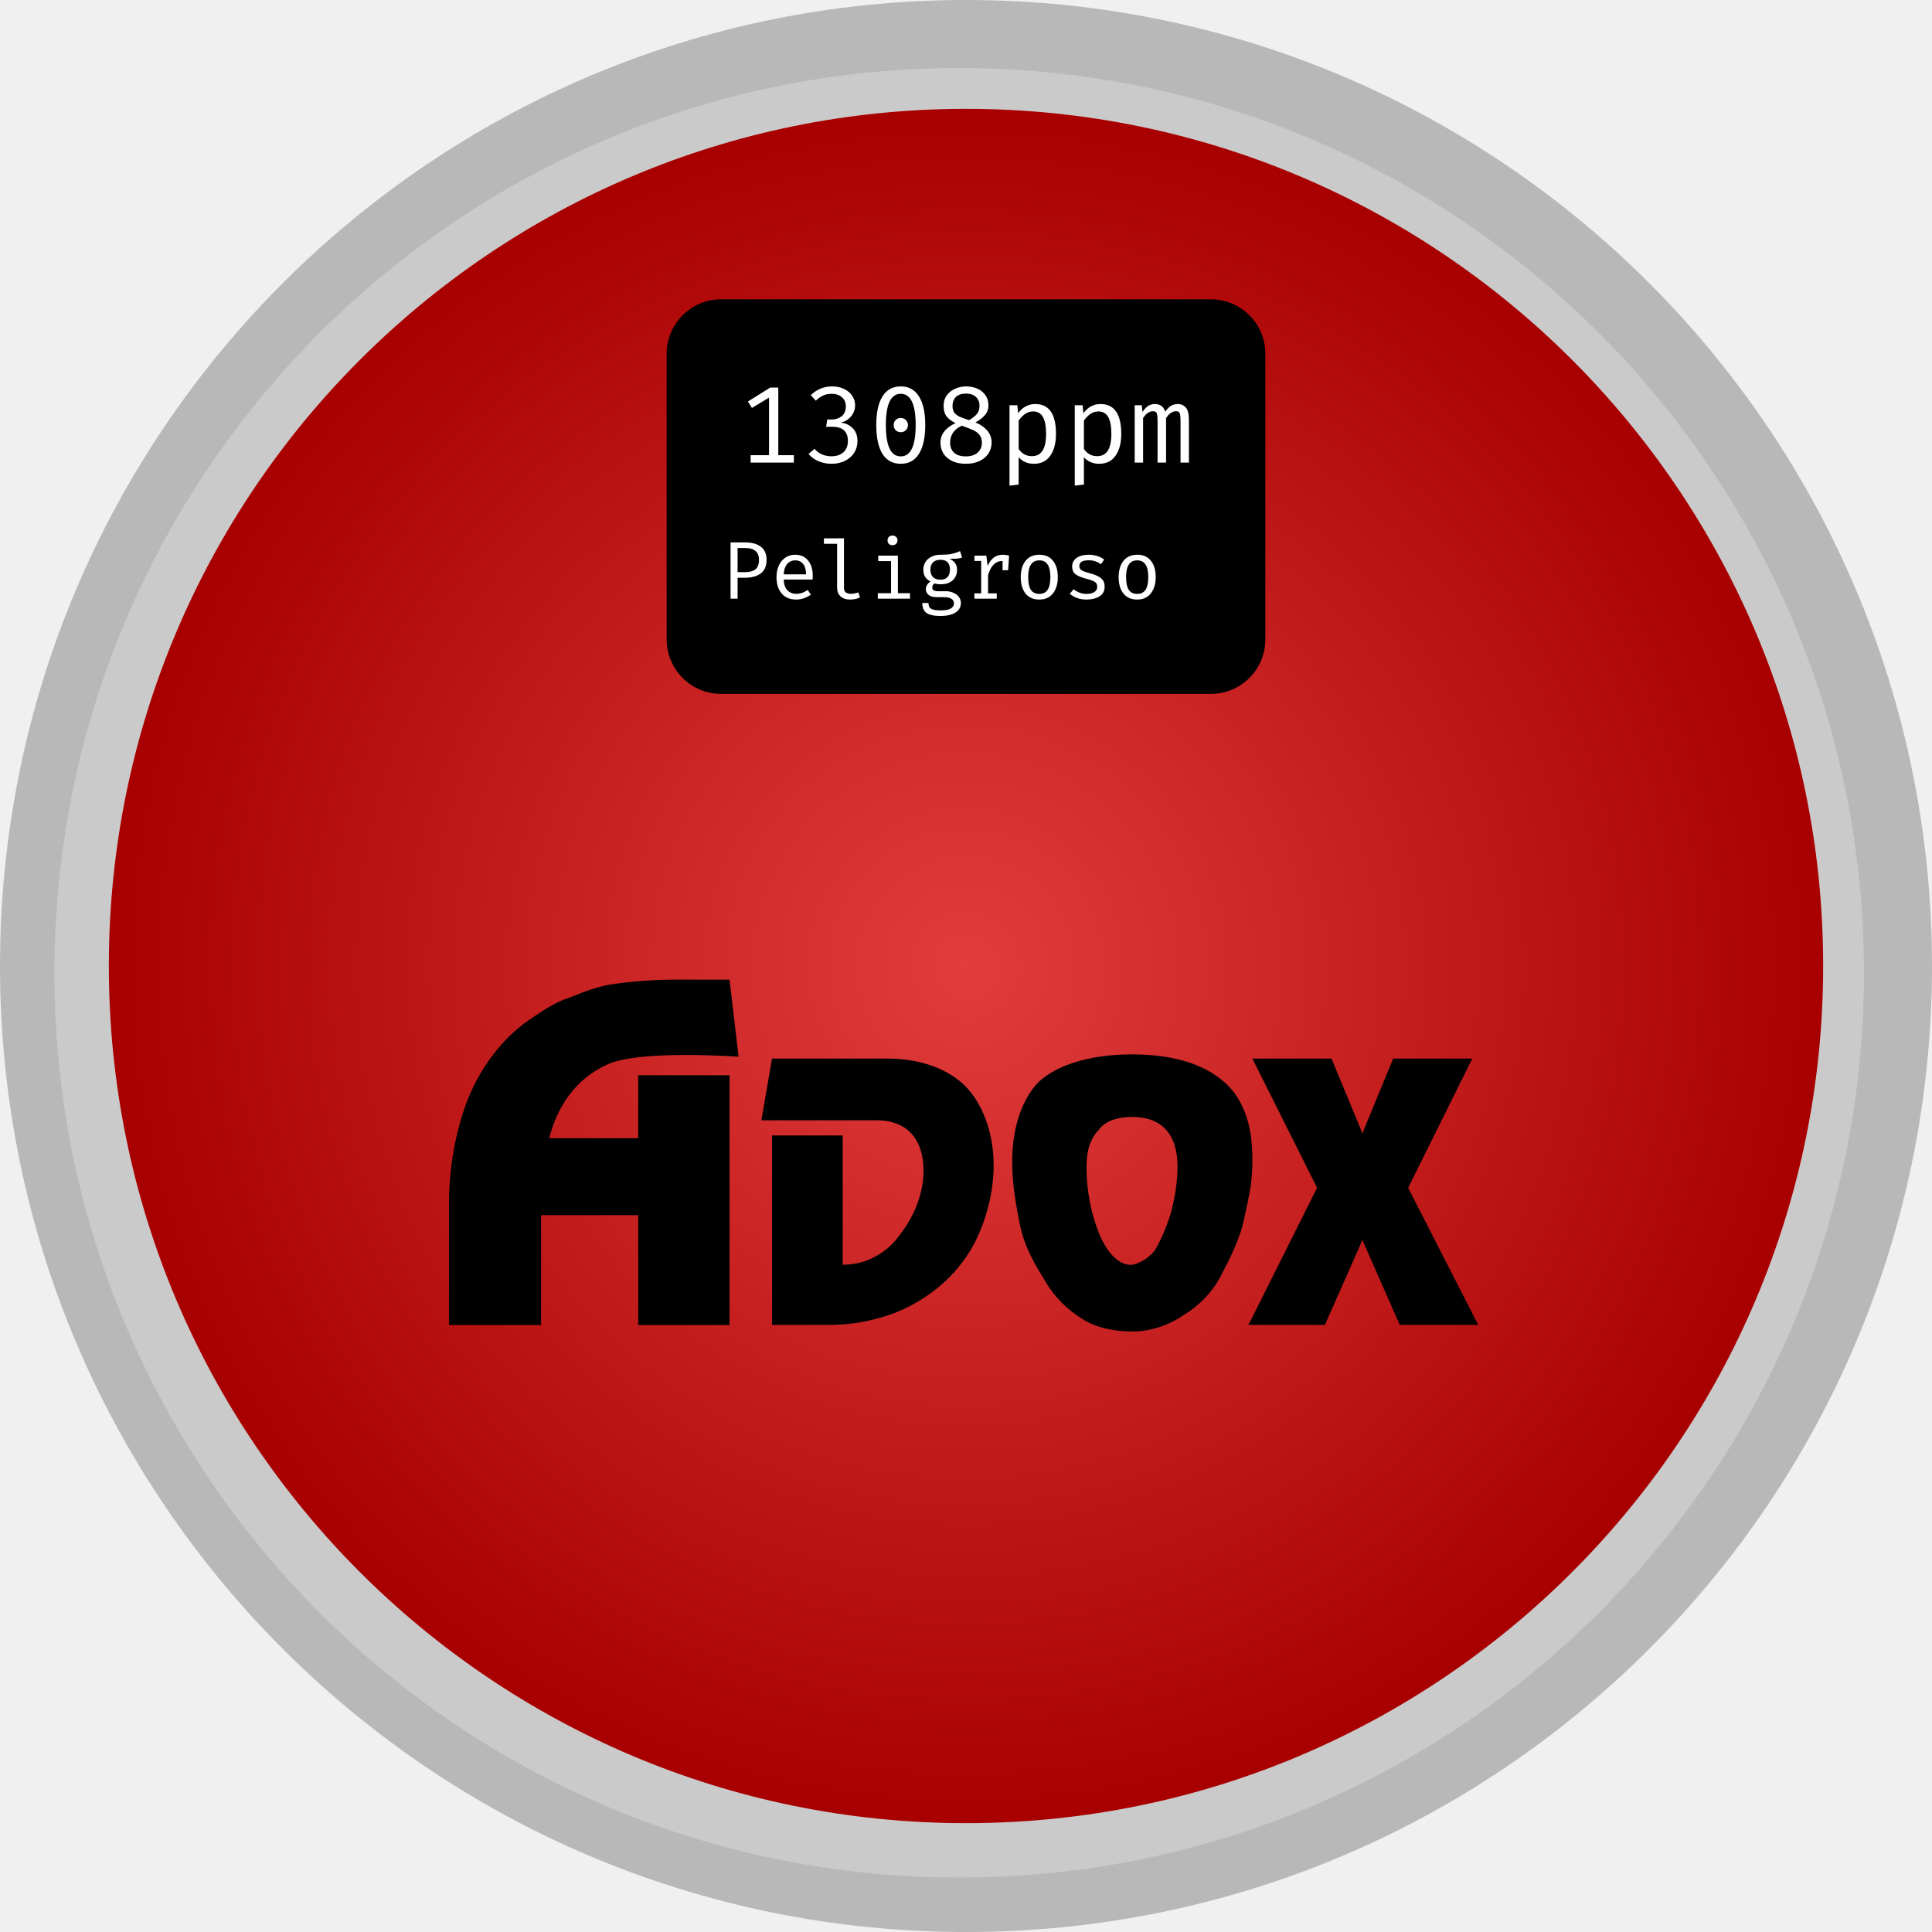
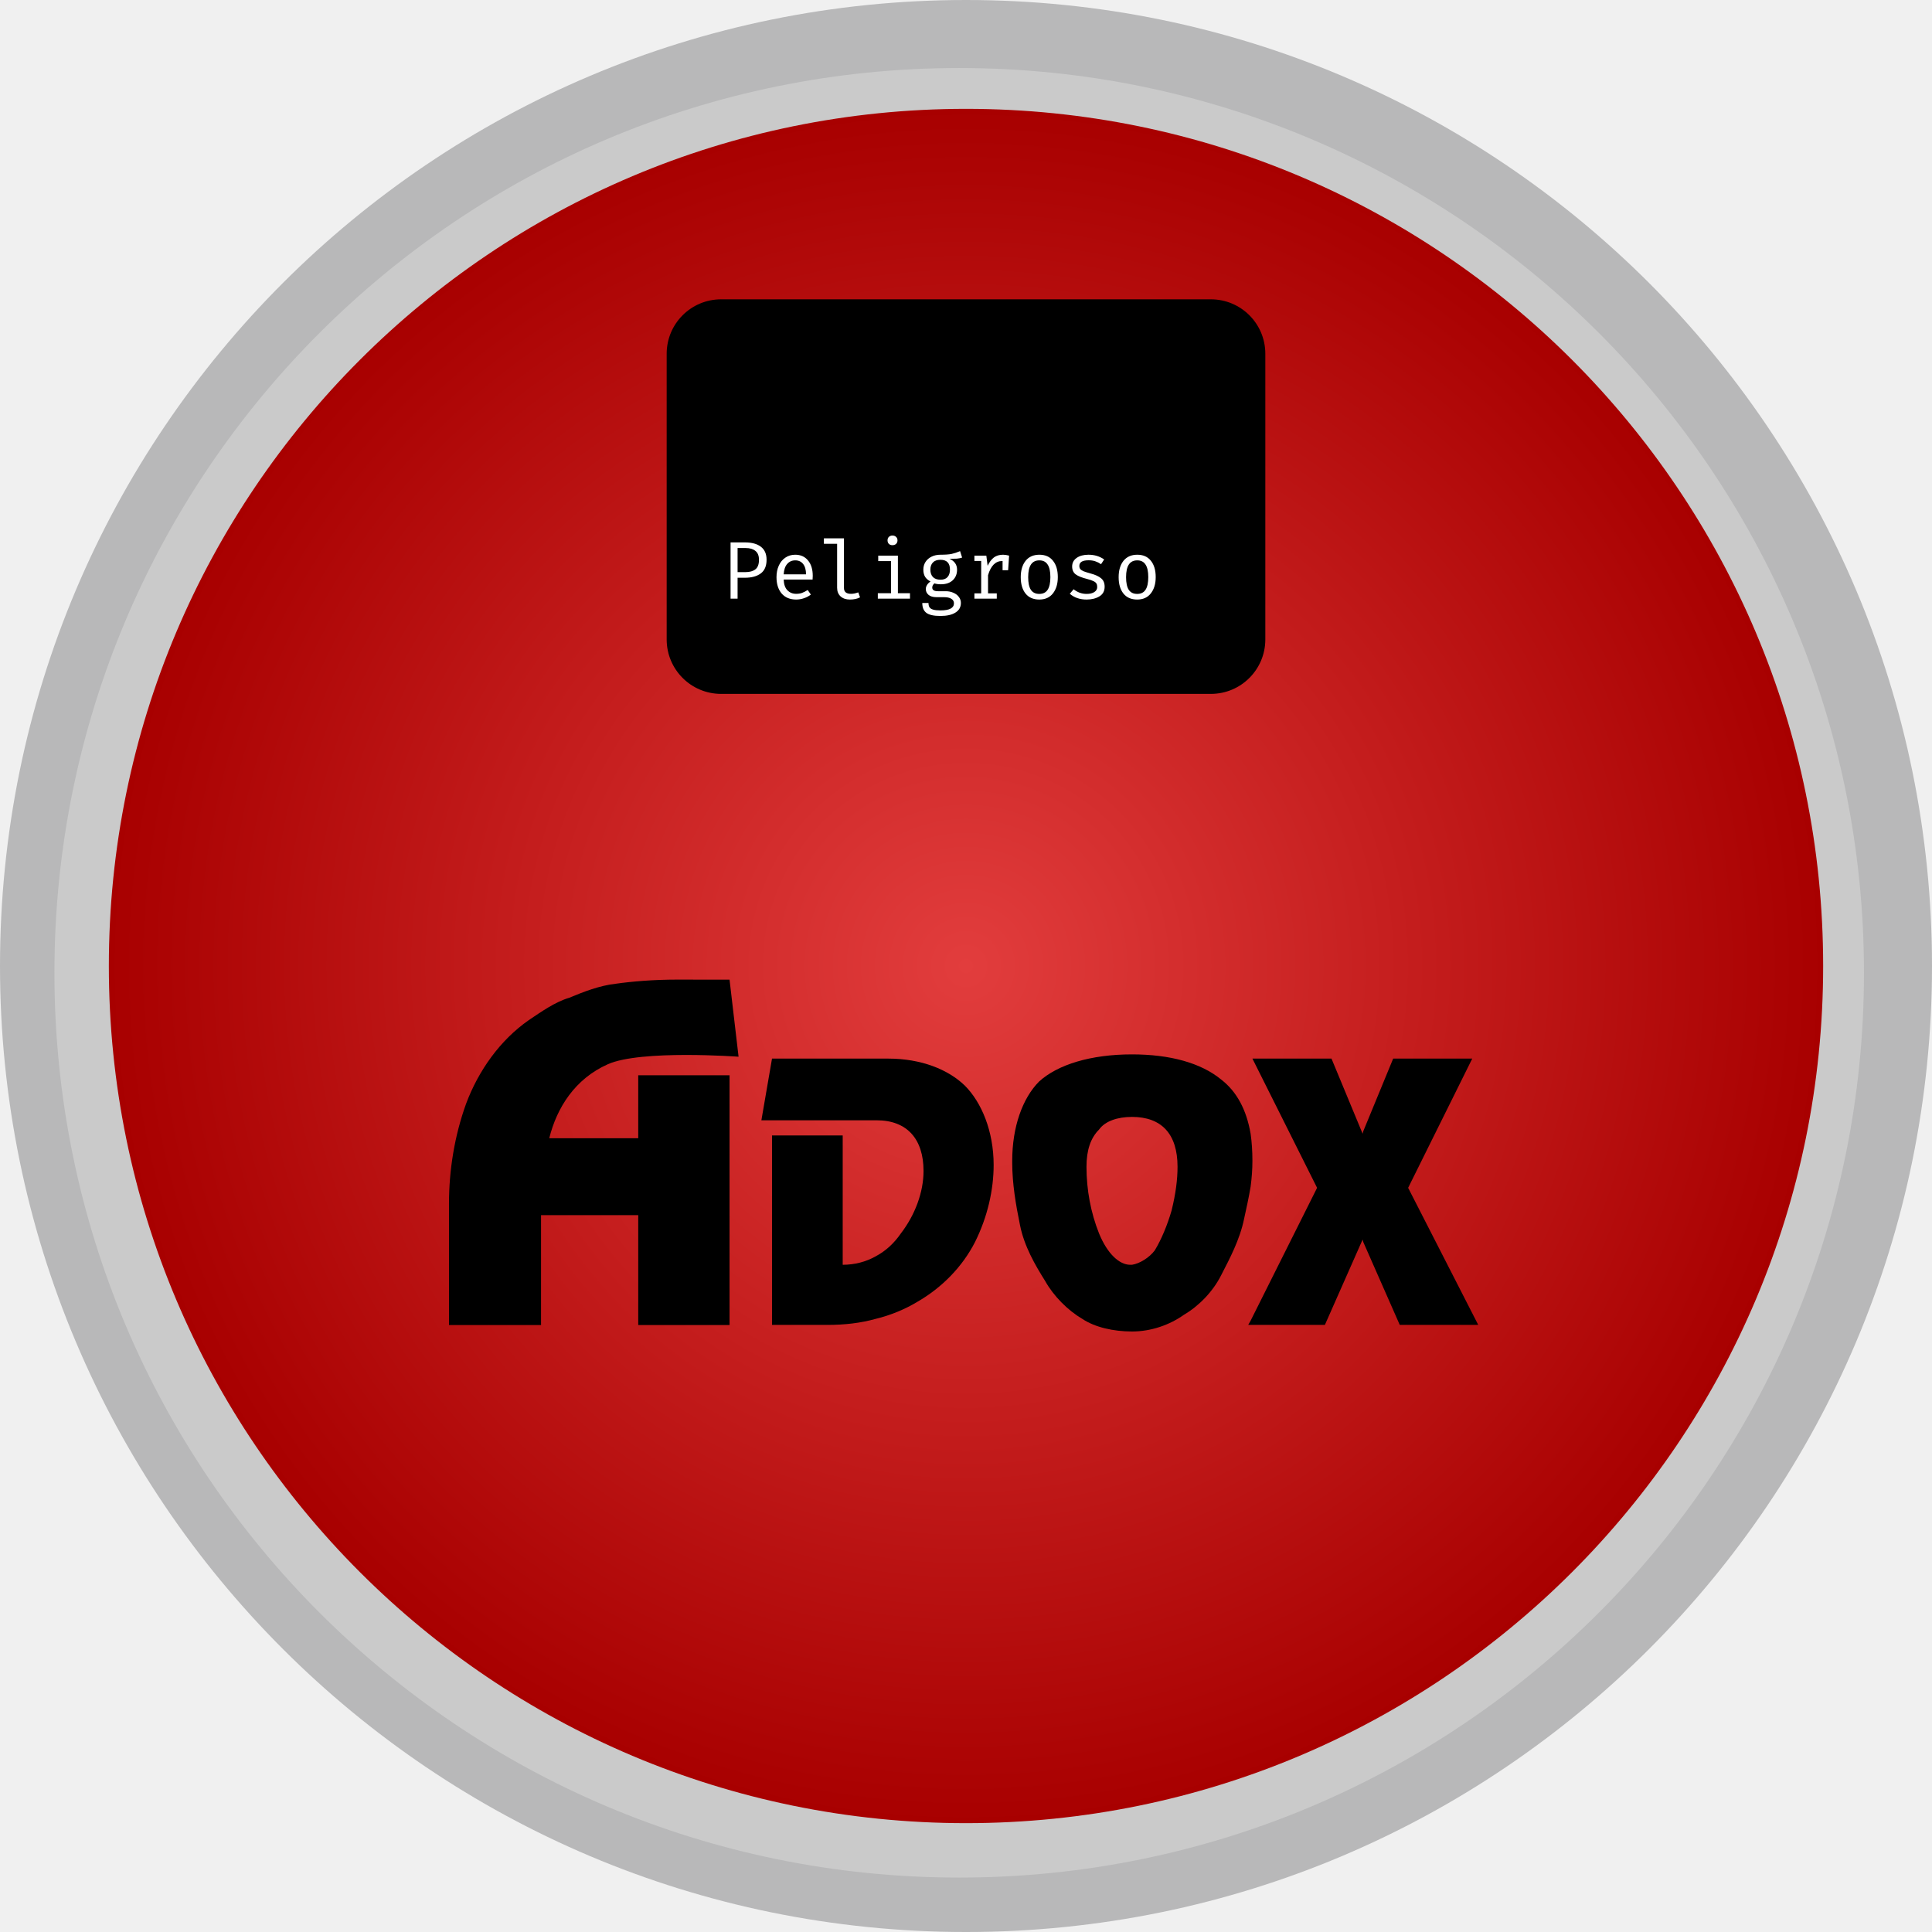
<svg xmlns="http://www.w3.org/2000/svg" width="142" height="142" viewBox="0 0 142 142" fill="none">
  <circle cx="71" cy="71" r="71" fill="#B8B8B9" />
  <circle cx="70.5" cy="71.5" r="66.5" fill="#CACACA" />
  <circle cx="71" cy="71" r="63" fill="url(#paint0_radial)" />
  <rect x="49" y="22" width="44" height="29" rx="4" fill="black" />
-   <path d="M58.347 33.456V34H55.171V33.456H56.523V29.224L55.267 29.984L54.971 29.512L56.611 28.488H57.203V33.456H58.347ZM61.16 28.4C61.496 28.4 61.792 28.464 62.048 28.592C62.304 28.715 62.501 28.883 62.64 29.096C62.779 29.304 62.848 29.533 62.848 29.784C62.848 30.104 62.744 30.384 62.536 30.624C62.328 30.859 62.075 31.005 61.776 31.064C62.123 31.091 62.416 31.221 62.656 31.456C62.901 31.691 63.024 32.011 63.024 32.416C63.024 32.731 62.944 33.016 62.784 33.272C62.624 33.528 62.397 33.728 62.104 33.872C61.816 34.016 61.485 34.088 61.112 34.088C60.786 34.088 60.472 34.027 60.168 33.904C59.869 33.781 59.621 33.6 59.424 33.36L59.872 32.992C60.021 33.168 60.203 33.304 60.416 33.4C60.635 33.491 60.861 33.536 61.096 33.536C61.48 33.536 61.779 33.437 61.992 33.24C62.211 33.037 62.32 32.763 62.32 32.416C62.32 31.717 61.938 31.368 61.176 31.368H60.72L60.8 30.832H61.128C61.416 30.832 61.661 30.752 61.864 30.592C62.066 30.427 62.168 30.187 62.168 29.872C62.168 29.579 62.069 29.352 61.872 29.192C61.68 29.027 61.432 28.944 61.128 28.944C60.898 28.944 60.693 28.984 60.512 29.064C60.336 29.144 60.152 29.272 59.96 29.448L59.592 29.04C60.04 28.613 60.562 28.4 61.16 28.4ZM66.205 28.4C66.791 28.4 67.237 28.645 67.541 29.136C67.85 29.621 68.005 30.323 68.005 31.24C68.005 32.163 67.85 32.869 67.541 33.36C67.237 33.845 66.791 34.088 66.205 34.088C65.618 34.088 65.17 33.845 64.861 33.36C64.557 32.869 64.405 32.163 64.405 31.24C64.405 30.323 64.557 29.621 64.861 29.136C65.17 28.645 65.618 28.4 66.205 28.4ZM66.205 28.944C65.474 28.944 65.109 29.709 65.109 31.24C65.109 32.776 65.474 33.544 66.205 33.544C66.935 33.544 67.301 32.776 67.301 31.24C67.301 29.709 66.935 28.944 66.205 28.944ZM66.205 30.72C66.354 30.72 66.479 30.771 66.581 30.872C66.682 30.973 66.733 31.096 66.733 31.24C66.733 31.389 66.682 31.515 66.581 31.616C66.479 31.717 66.354 31.768 66.205 31.768C66.055 31.768 65.93 31.717 65.829 31.616C65.733 31.515 65.685 31.389 65.685 31.24C65.685 31.096 65.733 30.973 65.829 30.872C65.93 30.771 66.055 30.72 66.205 30.72ZM72.65 29.8C72.65 30.061 72.57 30.291 72.41 30.488C72.25 30.685 72.012 30.872 71.698 31.048C72.071 31.203 72.362 31.405 72.57 31.656C72.778 31.907 72.882 32.195 72.882 32.52C72.882 32.819 72.804 33.088 72.65 33.328C72.495 33.568 72.274 33.755 71.986 33.888C71.698 34.021 71.364 34.088 70.986 34.088C70.602 34.088 70.268 34.021 69.986 33.888C69.703 33.749 69.487 33.563 69.338 33.328C69.194 33.093 69.122 32.829 69.122 32.536C69.122 31.923 69.492 31.443 70.234 31.096C69.93 30.952 69.706 30.784 69.562 30.592C69.423 30.395 69.354 30.144 69.354 29.84C69.354 29.525 69.436 29.259 69.602 29.04C69.767 28.821 69.975 28.661 70.226 28.56C70.482 28.453 70.74 28.4 71.002 28.4C71.284 28.4 71.551 28.451 71.802 28.552C72.052 28.653 72.255 28.811 72.41 29.024C72.57 29.232 72.65 29.491 72.65 29.8ZM70.01 29.848C70.01 30.051 70.055 30.213 70.146 30.336C70.242 30.453 70.367 30.549 70.522 30.624C70.676 30.693 70.911 30.779 71.226 30.88C71.498 30.72 71.692 30.565 71.81 30.416C71.932 30.261 71.994 30.067 71.994 29.832C71.994 29.555 71.906 29.336 71.73 29.176C71.559 29.011 71.316 28.928 71.002 28.928C70.687 28.928 70.442 29.008 70.266 29.168C70.095 29.328 70.01 29.555 70.01 29.848ZM72.17 32.536C72.17 32.301 72.111 32.112 71.994 31.968C71.876 31.819 71.722 31.701 71.53 31.616C71.343 31.531 71.063 31.421 70.69 31.288C70.119 31.555 69.834 31.971 69.834 32.536C69.834 32.851 69.932 33.099 70.13 33.28C70.327 33.456 70.612 33.544 70.986 33.544C71.359 33.544 71.65 33.451 71.858 33.264C72.066 33.077 72.17 32.835 72.17 32.536ZM76.086 29.696C77.105 29.696 77.614 30.427 77.614 31.888C77.614 32.555 77.476 33.088 77.198 33.488C76.921 33.888 76.518 34.088 75.99 34.088C75.532 34.088 75.158 33.928 74.87 33.608V35.616L74.198 35.696V29.784H74.774L74.83 30.376C74.985 30.157 75.169 29.989 75.382 29.872C75.601 29.755 75.836 29.696 76.086 29.696ZM75.926 30.24C75.713 30.24 75.516 30.304 75.334 30.432C75.158 30.56 75.004 30.72 74.87 30.912V33C74.982 33.165 75.121 33.296 75.286 33.392C75.457 33.483 75.641 33.528 75.838 33.528C76.19 33.528 76.452 33.395 76.622 33.128C76.798 32.856 76.886 32.443 76.886 31.888C76.886 31.333 76.809 30.92 76.654 30.648C76.5 30.376 76.257 30.24 75.926 30.24ZM80.883 29.696C81.902 29.696 82.411 30.427 82.411 31.888C82.411 32.555 82.273 33.088 81.995 33.488C81.718 33.888 81.315 34.088 80.787 34.088C80.329 34.088 79.955 33.928 79.667 33.608V35.616L78.995 35.696V29.784H79.571L79.627 30.376C79.782 30.157 79.966 29.989 80.179 29.872C80.398 29.755 80.633 29.696 80.883 29.696ZM80.723 30.24C80.51 30.24 80.313 30.304 80.131 30.432C79.955 30.56 79.801 30.72 79.667 30.912V33C79.779 33.165 79.918 33.296 80.083 33.392C80.254 33.483 80.438 33.528 80.635 33.528C80.987 33.528 81.249 33.395 81.419 33.128C81.595 32.856 81.683 32.443 81.683 31.888C81.683 31.333 81.606 30.92 81.451 30.648C81.297 30.376 81.054 30.24 80.723 30.24ZM86.568 29.696C86.808 29.696 87.003 29.781 87.152 29.952C87.307 30.117 87.384 30.421 87.384 30.864V34H86.768V30.976C86.768 30.683 86.749 30.485 86.712 30.384C86.675 30.277 86.584 30.224 86.44 30.224C86.168 30.224 85.923 30.392 85.704 30.728V34H85.08V30.976C85.08 30.683 85.061 30.485 85.024 30.384C84.987 30.277 84.896 30.224 84.752 30.224C84.48 30.224 84.235 30.392 84.016 30.728V34H83.4V29.784H83.92L83.968 30.28C84.096 30.093 84.23 29.949 84.368 29.848C84.512 29.747 84.683 29.696 84.88 29.696C85.275 29.696 85.528 29.883 85.64 30.256C85.768 30.075 85.904 29.936 86.048 29.84C86.192 29.744 86.365 29.696 86.568 29.696Z" fill="white" />
  <path d="M56.342 41.138C56.342 41.598 56.2 41.934 55.916 42.146C55.632 42.358 55.242 42.464 54.746 42.464H54.212V44H53.696V39.866H54.746C55.254 39.866 55.646 39.972 55.922 40.184C56.202 40.396 56.342 40.714 56.342 41.138ZM55.784 41.144C55.784 40.844 55.696 40.626 55.52 40.49C55.348 40.35 55.112 40.28 54.812 40.28H54.212V42.05H54.794C55.106 42.05 55.348 41.982 55.52 41.846C55.696 41.71 55.784 41.476 55.784 41.144ZM57.6 42.596C57.612 42.944 57.702 43.206 57.87 43.382C58.042 43.558 58.258 43.646 58.518 43.646C58.674 43.646 58.816 43.624 58.944 43.58C59.076 43.532 59.216 43.46 59.364 43.364L59.598 43.7C59.45 43.816 59.28 43.906 59.088 43.97C58.9 44.034 58.71 44.066 58.518 44.066C58.062 44.066 57.706 43.918 57.45 43.622C57.198 43.322 57.072 42.922 57.072 42.422C57.072 42.106 57.128 41.824 57.24 41.576C57.352 41.324 57.512 41.128 57.72 40.988C57.928 40.844 58.17 40.772 58.446 40.772C58.846 40.772 59.16 40.912 59.388 41.192C59.62 41.468 59.736 41.846 59.736 42.326C59.736 42.418 59.732 42.508 59.724 42.596H57.6ZM58.452 41.186C58.208 41.186 58.01 41.274 57.858 41.45C57.706 41.622 57.62 41.876 57.6 42.212H59.244C59.24 41.88 59.168 41.626 59.028 41.45C58.888 41.274 58.696 41.186 58.452 41.186ZM62.031 43.22C62.031 43.504 62.205 43.646 62.553 43.646C62.717 43.646 62.893 43.61 63.081 43.538L63.213 43.904C63.013 44.012 62.763 44.066 62.463 44.066C62.179 44.066 61.951 43.988 61.779 43.832C61.611 43.676 61.527 43.464 61.527 43.196V39.968H60.555V39.566H62.031V43.22ZM65.593 39.362C65.705 39.362 65.795 39.396 65.863 39.464C65.931 39.528 65.965 39.612 65.965 39.716C65.965 39.82 65.931 39.906 65.863 39.974C65.795 40.038 65.705 40.07 65.593 40.07C65.485 40.07 65.397 40.038 65.329 39.974C65.265 39.906 65.233 39.82 65.233 39.716C65.233 39.612 65.265 39.528 65.329 39.464C65.397 39.396 65.485 39.362 65.593 39.362ZM65.995 43.598H66.883V44H64.519V43.598H65.491V41.24H64.549V40.838H65.995V43.598ZM70.715 40.982C70.595 41.022 70.465 41.048 70.325 41.06C70.185 41.068 70.007 41.072 69.791 41.072C70.159 41.24 70.343 41.506 70.343 41.87C70.343 42.19 70.237 42.45 70.025 42.65C69.813 42.846 69.523 42.944 69.155 42.944C68.967 42.944 68.809 42.922 68.681 42.878C68.633 42.914 68.593 42.96 68.561 43.016C68.533 43.072 68.519 43.128 68.519 43.184C68.519 43.364 68.659 43.454 68.939 43.454H69.509C69.717 43.454 69.905 43.492 70.073 43.568C70.245 43.64 70.379 43.742 70.475 43.874C70.575 44.006 70.625 44.152 70.625 44.312C70.625 44.62 70.493 44.856 70.229 45.02C69.969 45.188 69.599 45.272 69.119 45.272C68.631 45.272 68.287 45.196 68.087 45.044C67.887 44.892 67.787 44.65 67.787 44.318H68.243C68.243 44.45 68.267 44.554 68.315 44.63C68.367 44.71 68.455 44.768 68.579 44.804C68.707 44.844 68.887 44.864 69.119 44.864C69.459 44.864 69.709 44.82 69.869 44.732C70.033 44.644 70.115 44.514 70.115 44.342C70.115 44.198 70.049 44.086 69.917 44.006C69.785 43.93 69.615 43.892 69.407 43.892H68.843C68.583 43.892 68.385 43.836 68.249 43.724C68.113 43.608 68.045 43.464 68.045 43.292C68.045 43.192 68.075 43.094 68.135 42.998C68.195 42.898 68.281 42.812 68.393 42.74C68.213 42.648 68.079 42.532 67.991 42.392C67.907 42.248 67.865 42.074 67.865 41.87C67.865 41.658 67.917 41.47 68.021 41.306C68.129 41.138 68.277 41.008 68.465 40.916C68.657 40.82 68.877 40.772 69.125 40.772C69.485 40.772 69.759 40.752 69.947 40.712C70.135 40.672 70.341 40.604 70.565 40.508L70.715 40.982ZM69.119 41.144C68.875 41.144 68.691 41.21 68.567 41.342C68.443 41.47 68.381 41.646 68.381 41.87C68.381 42.094 68.443 42.274 68.567 42.41C68.695 42.542 68.883 42.608 69.131 42.608C69.355 42.608 69.525 42.544 69.641 42.416C69.761 42.284 69.821 42.1 69.821 41.864C69.821 41.384 69.587 41.144 69.119 41.144ZM73.724 40.772C73.852 40.772 74 40.794 74.168 40.838L74.096 41.912H73.688V41.234H73.658C73.17 41.234 72.824 41.582 72.62 42.278V43.61H73.262V44H71.618V43.61H72.116V41.228H71.618V40.838H72.494L72.59 41.588C72.718 41.316 72.87 41.112 73.046 40.976C73.226 40.84 73.452 40.772 73.724 40.772ZM76.392 40.772C76.828 40.772 77.162 40.92 77.394 41.216C77.63 41.508 77.748 41.908 77.748 42.416C77.748 42.912 77.628 43.312 77.388 43.616C77.152 43.916 76.818 44.066 76.386 44.066C75.95 44.066 75.614 43.92 75.378 43.628C75.142 43.332 75.024 42.93 75.024 42.422C75.024 41.922 75.142 41.522 75.378 41.222C75.618 40.922 75.956 40.772 76.392 40.772ZM76.392 41.186C76.116 41.186 75.91 41.288 75.774 41.492C75.638 41.696 75.57 42.006 75.57 42.422C75.57 42.838 75.636 43.148 75.768 43.352C75.904 43.552 76.11 43.652 76.386 43.652C76.662 43.652 76.866 43.552 76.998 43.352C77.134 43.148 77.202 42.836 77.202 42.416C77.202 42 77.134 41.692 76.998 41.492C76.866 41.288 76.664 41.186 76.392 41.186ZM79.864 43.652C80.104 43.652 80.294 43.606 80.434 43.514C80.574 43.422 80.644 43.3 80.644 43.148C80.644 43.044 80.626 42.96 80.59 42.896C80.554 42.828 80.482 42.768 80.374 42.716C80.266 42.66 80.102 42.604 79.882 42.548C79.514 42.456 79.242 42.346 79.066 42.218C78.89 42.086 78.802 41.892 78.802 41.636C78.802 41.372 78.912 41.162 79.132 41.006C79.352 40.85 79.642 40.772 80.002 40.772C80.442 40.772 80.826 40.888 81.154 41.12L80.926 41.468C80.794 41.376 80.656 41.306 80.512 41.258C80.368 41.206 80.202 41.18 80.014 41.18C79.558 41.18 79.33 41.318 79.33 41.594C79.33 41.69 79.354 41.768 79.402 41.828C79.454 41.888 79.536 41.942 79.648 41.99C79.764 42.034 79.936 42.088 80.164 42.152C80.508 42.244 80.764 42.362 80.932 42.506C81.104 42.646 81.19 42.852 81.19 43.124C81.19 43.44 81.062 43.676 80.806 43.832C80.55 43.988 80.236 44.066 79.864 44.066C79.368 44.066 78.956 43.924 78.628 43.64L78.91 43.31C79.038 43.414 79.184 43.498 79.348 43.562C79.512 43.622 79.684 43.652 79.864 43.652ZM83.587 40.772C84.023 40.772 84.357 40.92 84.589 41.216C84.825 41.508 84.943 41.908 84.943 42.416C84.943 42.912 84.823 43.312 84.583 43.616C84.347 43.916 84.013 44.066 83.581 44.066C83.145 44.066 82.809 43.92 82.573 43.628C82.337 43.332 82.219 42.93 82.219 42.422C82.219 41.922 82.337 41.522 82.573 41.222C82.813 40.922 83.151 40.772 83.587 40.772ZM83.587 41.186C83.311 41.186 83.105 41.288 82.969 41.492C82.833 41.696 82.765 42.006 82.765 42.422C82.765 42.838 82.831 43.148 82.963 43.352C83.099 43.552 83.305 43.652 83.581 43.652C83.857 43.652 84.061 43.552 84.193 43.352C84.329 43.148 84.397 42.836 84.397 42.416C84.397 42 84.329 41.692 84.193 41.492C84.061 41.288 83.859 41.186 83.587 41.186Z" fill="white" />
-   <path fill-rule="evenodd" clip-rule="evenodd" d="M91.919 97.069L91.743 97.379H97.378L100.152 91.104L100.196 91.281L102.881 97.379H108.649L103.497 87.304L108.208 77.806H102.397L100.196 83.151L100.152 83.328L97.863 77.806H92.051L96.805 87.304L91.919 97.069Z" fill="black" />
+   <path fill-rule="evenodd" clip-rule="evenodd" d="M91.919 97.069L91.743 97.379H97.378L100.152 91.104L100.196 91.281L102.881 97.379H108.649L103.497 87.304L108.209 77.806H102.397L100.196 83.151L100.152 83.328L97.863 77.806H92.051L96.805 87.304L91.919 97.069Z" fill="black" />
  <path fill-rule="evenodd" clip-rule="evenodd" d="M86.107 88.983C85.799 90.044 85.359 91.104 84.875 91.901C84.478 92.43 83.773 92.872 83.201 92.96H83.07C82.277 92.96 81.397 92.165 80.781 90.662C80.164 89.116 79.856 87.437 79.856 85.758C79.856 84.522 80.164 83.637 80.781 83.019C81.221 82.4 82.144 82.092 83.201 82.092C85.359 82.092 86.548 83.328 86.548 85.758C86.548 86.686 86.415 87.746 86.107 88.983ZM91.919 83.328C91.611 81.561 90.906 80.235 89.762 79.351C88.265 78.115 85.976 77.496 83.201 77.496C80.164 77.496 77.743 78.248 76.378 79.485C75.145 80.722 74.397 82.842 74.397 85.317V85.449C74.397 86.995 74.661 88.541 74.969 90.044C75.277 91.59 76.069 92.96 76.818 94.153C77.434 95.257 78.491 96.318 79.547 96.936C80.473 97.554 81.837 97.863 83.201 97.863C84.611 97.863 85.976 97.379 87.031 96.626C88.089 96.008 89.146 94.948 89.762 93.711C90.378 92.519 91.127 91.104 91.435 89.603C91.611 88.806 91.787 88.01 91.919 87.216C92.007 86.554 92.051 85.935 92.051 85.317C92.051 84.609 92.007 83.946 91.919 83.328Z" fill="black" />
  <path fill-rule="evenodd" clip-rule="evenodd" d="M64.43 82.34C66.675 82.34 67.879 83.726 67.879 86.067C67.879 87.614 67.263 89.293 66.208 90.662C65.723 91.368 65.107 91.944 64.358 92.341C63.654 92.739 62.817 92.96 61.938 92.96V83.456H56.742V97.379H60.836C62.069 97.379 63.258 97.245 64.358 96.936C65.459 96.671 66.516 96.229 67.396 95.699C69.245 94.639 70.743 93.093 71.667 91.281C72.591 89.425 73.032 87.437 73.032 85.626C73.032 83.151 72.15 81.031 70.918 79.794C69.685 78.601 67.704 77.806 65.282 77.806H56.742L55.961 82.34H64.43Z" fill="black" />
  <path fill-rule="evenodd" clip-rule="evenodd" d="M44.684 78.216C47.108 77.141 54.284 77.668 54.284 77.668L53.621 72.005L49.748 72C48.071 72 46.479 72.13 45.273 72.302C44.069 72.432 42.864 72.907 41.831 73.338C40.799 73.64 39.766 74.374 38.863 74.98C36.755 76.447 35.166 78.693 34.262 81.11C33.401 83.485 33 86.032 33 88.451V97.389H39.766V89.314H46.909V97.389H53.621V79.033H46.909V83.658H40.369C40.928 81.412 42.259 79.292 44.684 78.216Z" fill="black" />
  <defs>
    <radialGradient id="paint0_radial" cx="0" cy="0" r="1" gradientUnits="userSpaceOnUse" gradientTransform="translate(71 71) rotate(90) scale(63)">
      <stop stop-color="#E23D3D" />
+       <stop offset="0.49" stop-color="#C61F1F" />
      <stop offset="1" stop-color="#A80000" />
    </radialGradient>
  </defs>
</svg>
